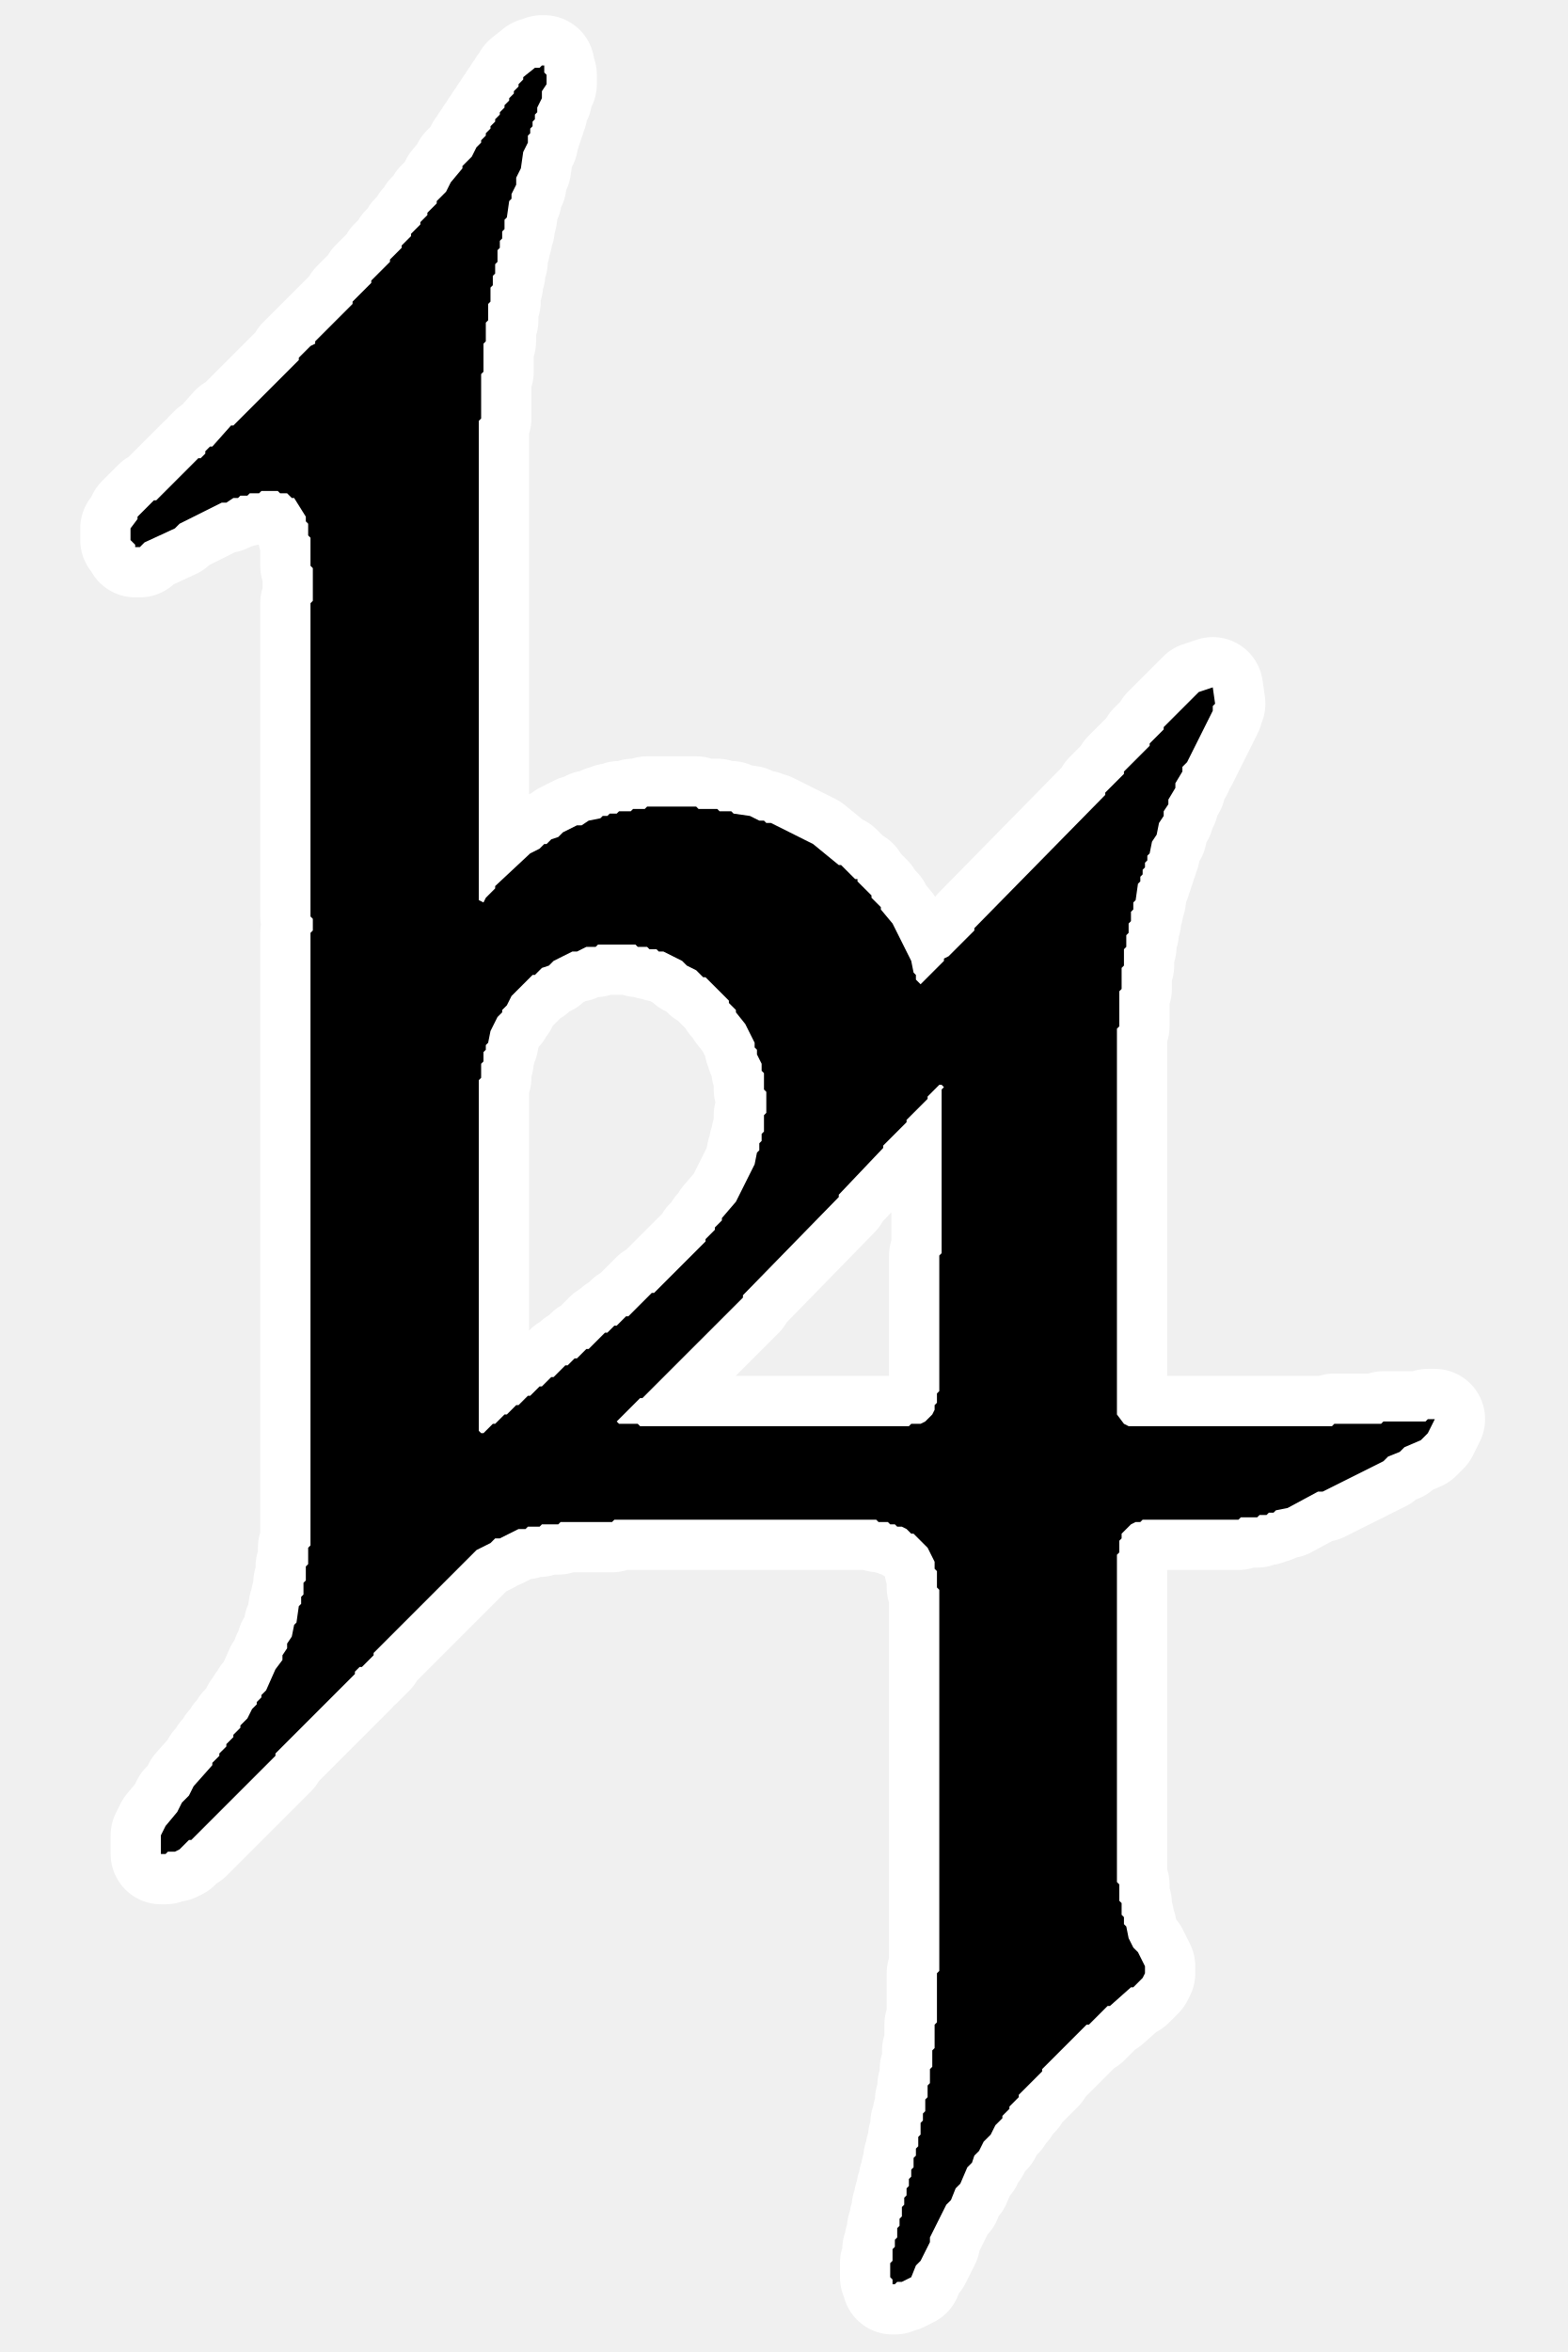
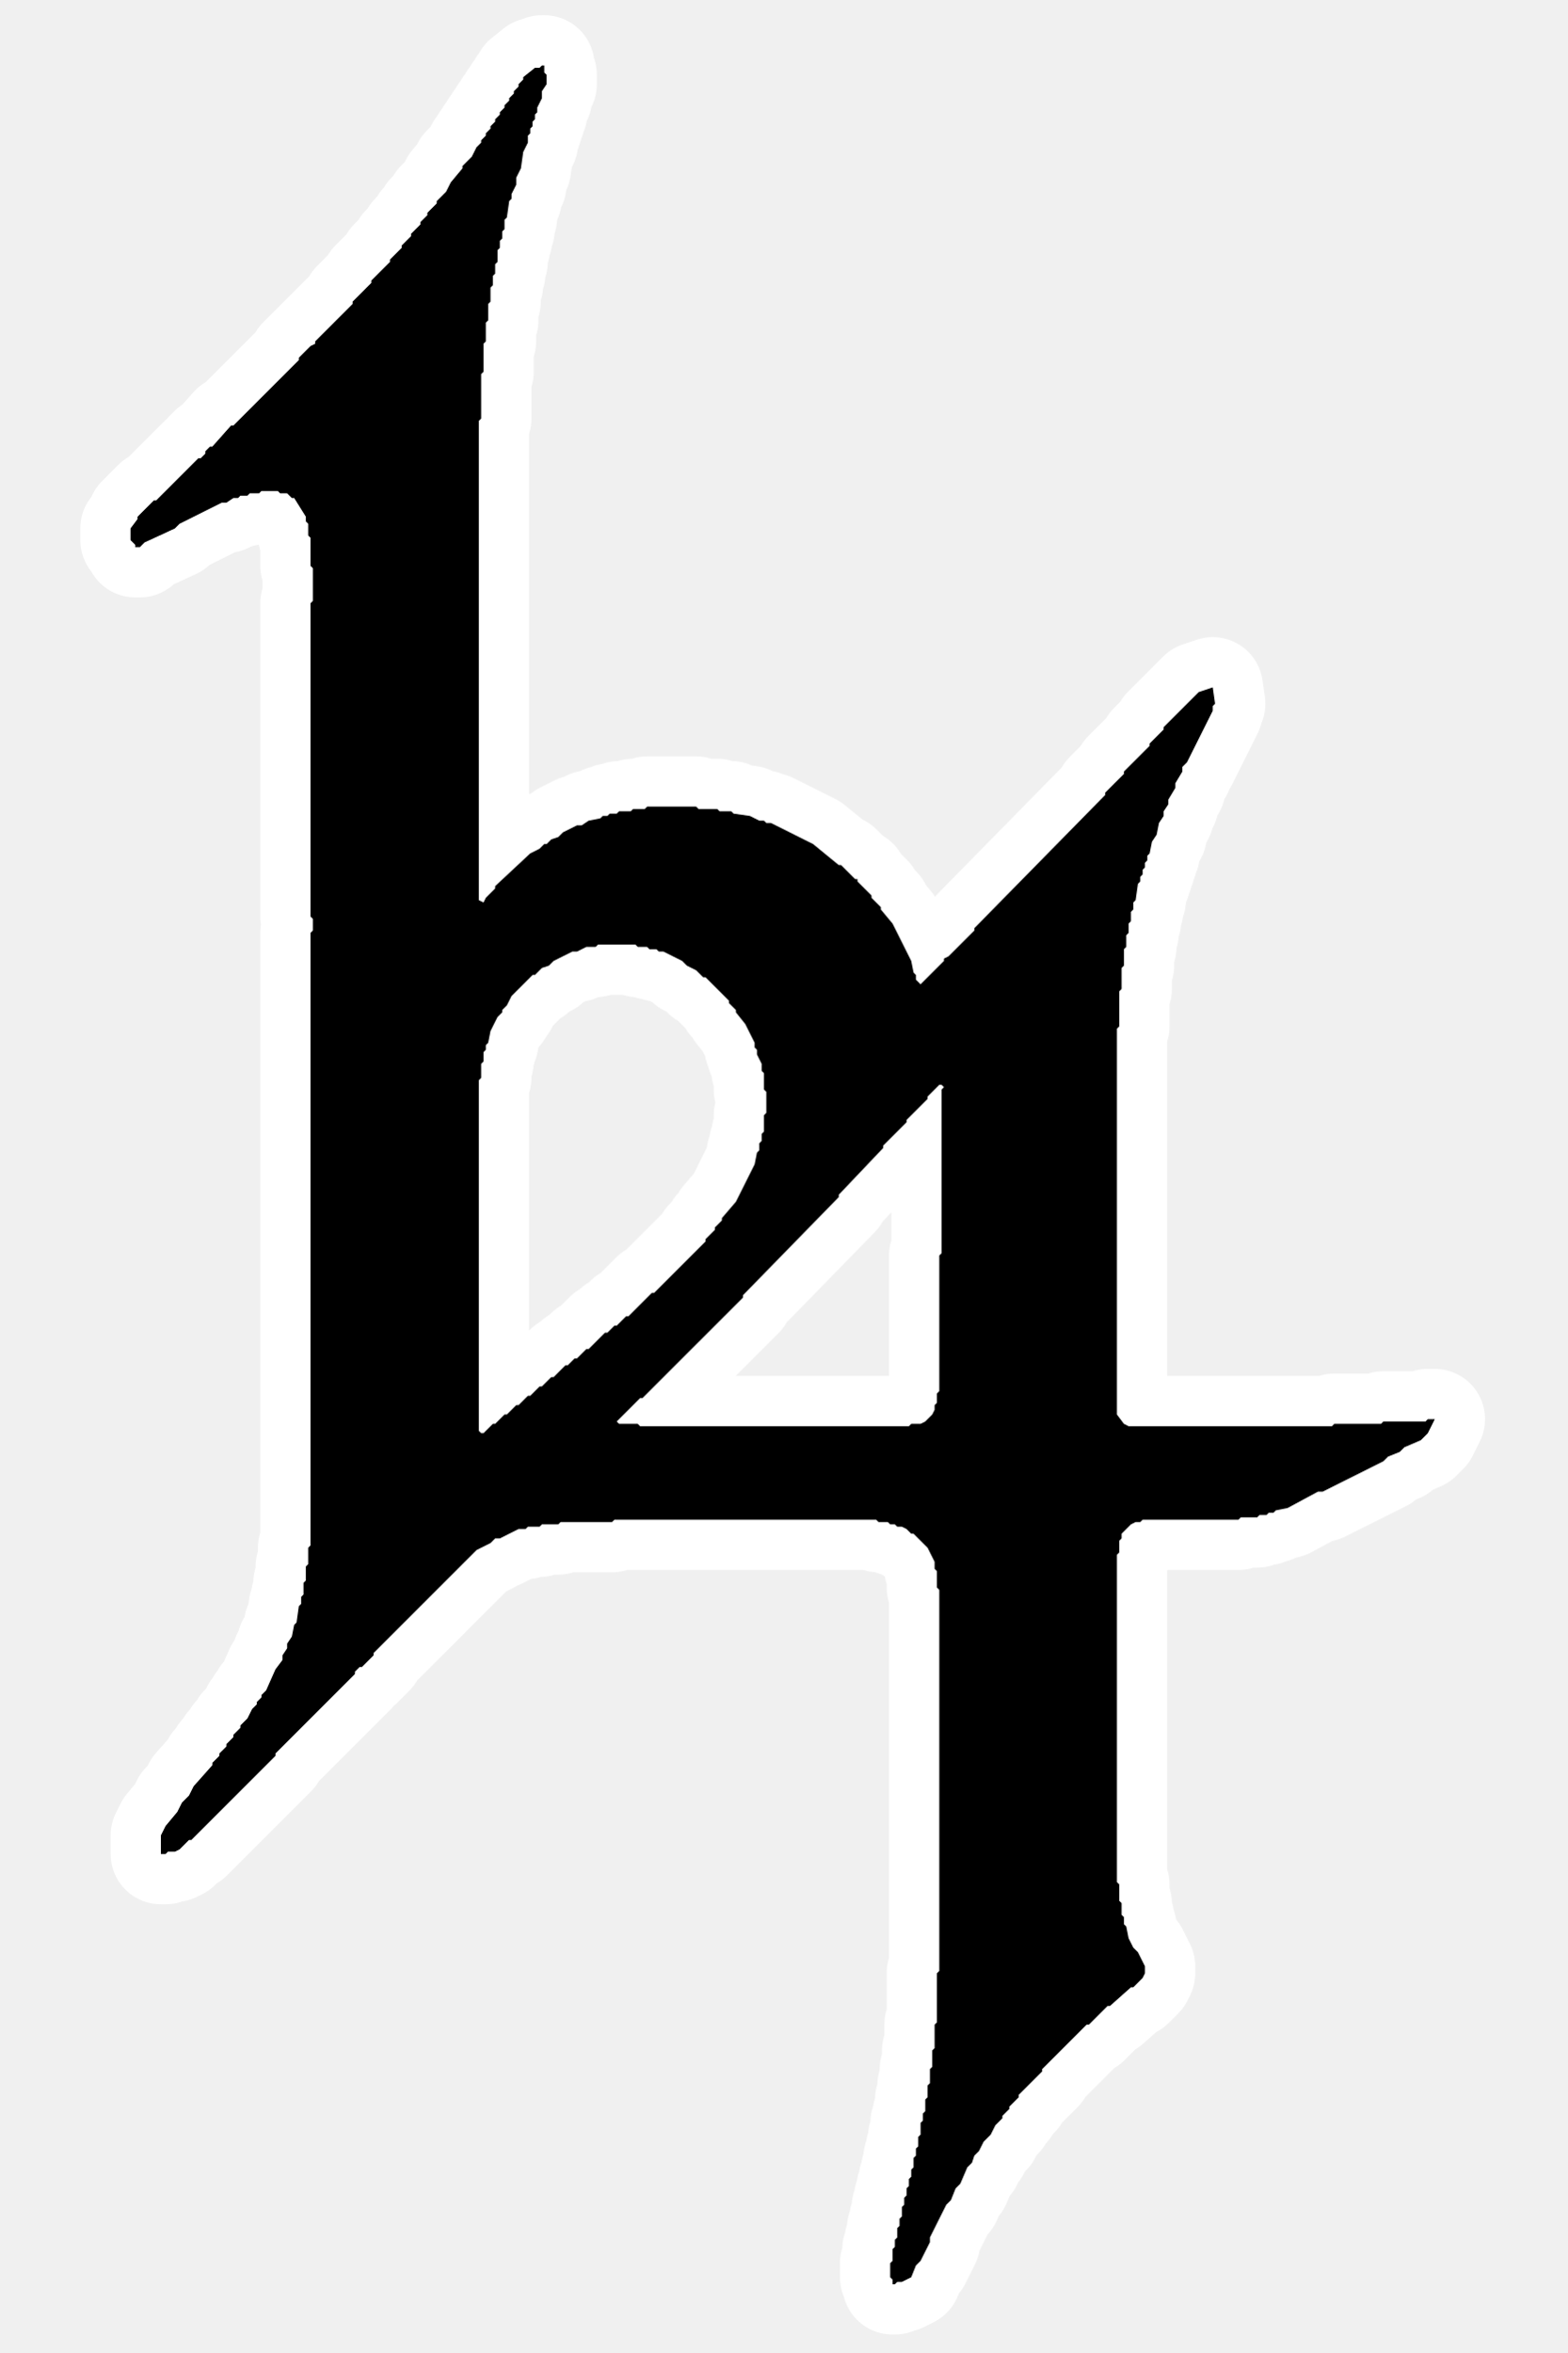
- <svg xmlns="http://www.w3.org/2000/svg" width="27.2" height="40.8" viewBox="350 124 615 1006" role="img" aria-label="h4ngelic custom h4 cursor">
+ <svg xmlns="http://www.w3.org/2000/svg" width="25.84" height="38.76" viewBox="350 124 615 1006" role="img" aria-label="h4ngelic custom h4 cursor">
  <path d="M 554 152 L 553 153 L 551 153 L 546 157 L 546 158 L 544 160 L 544 161 L 542 163 L 542 164 L 540 166 L 540 167 L 538 169 L 538 170 L 536 172 L 536 173 L 534 175 L 534 176 L 532 178 L 532 179 L 530 181 L 530 182 L 528 184 L 528 185 L 526 187 L 524 191 L 520 195 L 520 196 L 515 202 L 513 206 L 509 210 L 509 211 L 505 215 L 505 216 L 502 219 L 502 220 L 498 224 L 498 225 L 494 229 L 494 230 L 489 235 L 489 236 L 481 244 L 481 245 L 473 253 L 473 254 L 457 270 L 457 271 L 455 272 L 450 277 L 450 278 L 422 306 L 421 306 L 413 315 L 412 315 L 410 317 L 410 318 L 408 320 L 407 320 L 389 338 L 388 338 L 381 345 L 381 346 L 378 350 L 378 355 L 380 357 L 380 358 L 382 358 L 384 356 L 397 350 L 399 348 L 417 339 L 419 339 L 422 337 L 424 337 L 425 336 L 428 336 L 429 335 L 433 335 L 434 334 L 441 334 L 442 335 L 445 335 L 447 337 L 448 337 L 453 345 L 453 347 L 454 348 L 454 353 L 455 354 L 455 366 L 456 367 L 456 381 L 455 382 L 455 516 L 456 517 L 456 522 L 455 523 L 455 785 L 454 786 L 454 793 L 453 794 L 453 800 L 452 801 L 452 806 L 451 807 L 451 810 L 450 811 L 449 818 L 448 819 L 447 824 L 445 827 L 445 829 L 443 832 L 443 834 L 440 838 L 436 847 L 434 849 L 434 850 L 432 852 L 432 853 L 430 855 L 428 859 L 425 862 L 425 863 L 422 866 L 422 867 L 419 870 L 419 871 L 416 874 L 416 875 L 413 878 L 413 879 L 405 888 L 403 892 L 400 895 L 398 899 L 393 905 L 391 909 L 391 917 L 393 917 L 394 916 L 397 916 L 399 915 L 403 911 L 404 911 L 440 875 L 440 874 L 474 840 L 474 839 L 476 837 L 477 837 L 482 832 L 482 831 L 526 787 L 532 784 L 534 782 L 536 782 L 544 778 L 547 778 L 548 777 L 553 777 L 554 776 L 561 776 L 562 775 L 584 775 L 585 774 L 697 774 L 698 775 L 702 775 L 703 776 L 705 776 L 706 777 L 708 777 L 710 778 L 712 780 L 713 780 L 719 786 L 722 792 L 722 795 L 723 796 L 723 803 L 724 804 L 724 967 L 723 968 L 723 989 L 722 990 L 722 1000 L 721 1001 L 721 1008 L 720 1009 L 720 1015 L 719 1016 L 719 1021 L 718 1022 L 718 1027 L 717 1028 L 717 1031 L 716 1032 L 716 1037 L 715 1038 L 715 1042 L 714 1043 L 714 1046 L 713 1047 L 713 1051 L 712 1052 L 712 1055 L 711 1056 L 711 1059 L 710 1060 L 710 1063 L 709 1064 L 709 1067 L 708 1068 L 708 1072 L 707 1073 L 707 1076 L 706 1077 L 706 1081 L 705 1082 L 705 1085 L 704 1086 L 704 1091 L 703 1092 L 703 1098 L 704 1099 L 704 1101 L 705 1101 L 706 1100 L 708 1100 L 712 1098 L 714 1093 L 716 1091 L 720 1083 L 720 1081 L 727 1067 L 729 1065 L 731 1060 L 733 1058 L 736 1051 L 738 1049 L 739 1046 L 741 1044 L 743 1040 L 746 1037 L 748 1033 L 751 1030 L 751 1029 L 754 1026 L 754 1025 L 758 1021 L 758 1020 L 768 1010 L 768 1009 L 787 990 L 788 990 L 796 982 L 797 982 L 806 974 L 807 974 L 811 970 L 812 968 L 812 965 L 809 959 L 807 957 L 805 953 L 804 948 L 803 947 L 803 944 L 802 943 L 802 938 L 801 937 L 801 930 L 800 929 L 800 789 L 801 788 L 801 783 L 802 782 L 802 780 L 806 776 L 808 775 L 810 775 L 811 774 L 852 774 L 853 773 L 860 773 L 861 772 L 864 772 L 865 771 L 867 771 L 868 770 L 873 769 L 886 762 L 888 762 L 914 749 L 916 747 L 921 745 L 923 743 L 930 740 L 933 737 L 936 731 L 933 731 L 932 732 L 914 732 L 913 733 L 893 733 L 892 734 L 805 734 L 803 733 L 800 729 L 800 564 L 801 563 L 801 548 L 802 547 L 802 538 L 803 537 L 803 530 L 804 529 L 804 524 L 805 523 L 805 519 L 806 518 L 806 514 L 807 513 L 807 510 L 808 509 L 809 502 L 810 501 L 810 499 L 811 498 L 811 496 L 812 495 L 812 493 L 813 492 L 813 490 L 814 489 L 815 484 L 817 481 L 818 476 L 820 473 L 820 471 L 822 468 L 822 466 L 825 461 L 825 459 L 828 454 L 828 452 L 830 450 L 841 428 L 841 426 L 842 425 L 841 418 L 835 420 L 820 435 L 820 436 L 814 442 L 814 443 L 803 454 L 803 455 L 795 463 L 795 464 L 739 521 L 739 522 L 728 533 L 726 534 L 726 535 L 716 545 L 714 543 L 714 541 L 713 540 L 712 535 L 704 519 L 699 513 L 699 512 L 695 508 L 695 507 L 689 501 L 689 500 L 688 500 L 682 494 L 681 494 L 670 485 L 652 476 L 650 476 L 649 475 L 647 475 L 643 473 L 636 472 L 635 471 L 630 471 L 629 470 L 621 470 L 620 469 L 599 469 L 598 470 L 593 470 L 592 471 L 587 471 L 586 472 L 583 472 L 582 473 L 580 473 L 579 474 L 574 475 L 571 477 L 569 477 L 563 480 L 561 482 L 558 483 L 556 485 L 555 485 L 553 487 L 549 489 L 534 503 L 534 504 L 530 508 L 529 510 L 527 509 L 527 304 L 528 303 L 528 284 L 529 283 L 529 271 L 530 270 L 530 262 L 531 261 L 531 254 L 532 253 L 532 247 L 533 246 L 533 242 L 534 241 L 534 237 L 535 236 L 535 231 L 536 230 L 536 227 L 537 226 L 537 223 L 538 222 L 538 218 L 539 217 L 540 210 L 541 209 L 541 207 L 543 203 L 543 200 L 545 196 L 546 189 L 548 185 L 548 182 L 549 181 L 549 179 L 550 178 L 550 176 L 551 175 L 551 173 L 552 172 L 552 170 L 554 166 L 554 163 L 556 160 L 556 156 L 555 155 L 555 152 Z M 725 588 L 726 589 L 725 590 L 725 660 L 724 661 L 724 719 L 723 720 L 723 724 L 722 725 L 722 727 L 721 729 L 718 732 L 716 733 L 712 733 L 711 734 L 596 734 L 595 733 L 587 733 L 586 732 L 596 722 L 597 722 L 640 679 L 640 678 L 681 636 L 681 635 L 700 615 L 700 614 L 710 604 L 710 603 L 719 594 L 719 593 L 724 588 Z M 606 531 L 614 535 L 616 537 L 620 539 L 623 542 L 624 542 L 634 552 L 634 553 L 637 556 L 637 557 L 641 562 L 645 570 L 645 572 L 646 573 L 646 575 L 648 579 L 648 582 L 649 583 L 649 590 L 650 591 L 650 600 L 649 601 L 649 608 L 648 609 L 648 612 L 647 613 L 647 616 L 646 617 L 645 622 L 637 638 L 631 645 L 631 646 L 628 649 L 628 650 L 624 654 L 624 655 L 602 677 L 601 677 L 591 687 L 590 687 L 586 691 L 585 691 L 582 694 L 581 694 L 574 701 L 573 701 L 569 705 L 568 705 L 565 708 L 564 708 L 559 713 L 558 713 L 554 717 L 553 717 L 549 721 L 548 721 L 544 725 L 543 725 L 539 729 L 538 729 L 534 733 L 533 733 L 529 737 L 528 737 L 527 736 L 527 586 L 528 585 L 528 579 L 529 578 L 529 574 L 530 573 L 530 571 L 531 570 L 532 565 L 535 559 L 537 557 L 537 556 L 539 554 L 541 550 L 550 541 L 551 541 L 554 538 L 557 537 L 559 535 L 567 531 L 569 531 L 573 529 L 577 529 L 578 528 L 594 528 L 595 529 L 599 529 L 600 530 L 603 530 L 604 531 Z" fill="none" stroke="#ffffff" stroke-width="43" stroke-linejoin="round" stroke-linecap="round" />
  <path d="M 554 152 L 553 153 L 551 153 L 546 157 L 546 158 L 544 160 L 544 161 L 542 163 L 542 164 L 540 166 L 540 167 L 538 169 L 538 170 L 536 172 L 536 173 L 534 175 L 534 176 L 532 178 L 532 179 L 530 181 L 530 182 L 528 184 L 528 185 L 526 187 L 524 191 L 520 195 L 520 196 L 515 202 L 513 206 L 509 210 L 509 211 L 505 215 L 505 216 L 502 219 L 502 220 L 498 224 L 498 225 L 494 229 L 494 230 L 489 235 L 489 236 L 481 244 L 481 245 L 473 253 L 473 254 L 457 270 L 457 271 L 455 272 L 450 277 L 450 278 L 422 306 L 421 306 L 413 315 L 412 315 L 410 317 L 410 318 L 408 320 L 407 320 L 389 338 L 388 338 L 381 345 L 381 346 L 378 350 L 378 355 L 380 357 L 380 358 L 382 358 L 384 356 L 397 350 L 399 348 L 417 339 L 419 339 L 422 337 L 424 337 L 425 336 L 428 336 L 429 335 L 433 335 L 434 334 L 441 334 L 442 335 L 445 335 L 447 337 L 448 337 L 453 345 L 453 347 L 454 348 L 454 353 L 455 354 L 455 366 L 456 367 L 456 381 L 455 382 L 455 516 L 456 517 L 456 522 L 455 523 L 455 785 L 454 786 L 454 793 L 453 794 L 453 800 L 452 801 L 452 806 L 451 807 L 451 810 L 450 811 L 449 818 L 448 819 L 447 824 L 445 827 L 445 829 L 443 832 L 443 834 L 440 838 L 436 847 L 434 849 L 434 850 L 432 852 L 432 853 L 430 855 L 428 859 L 425 862 L 425 863 L 422 866 L 422 867 L 419 870 L 419 871 L 416 874 L 416 875 L 413 878 L 413 879 L 405 888 L 403 892 L 400 895 L 398 899 L 393 905 L 391 909 L 391 917 L 393 917 L 394 916 L 397 916 L 399 915 L 403 911 L 404 911 L 440 875 L 440 874 L 474 840 L 474 839 L 476 837 L 477 837 L 482 832 L 482 831 L 526 787 L 532 784 L 534 782 L 536 782 L 544 778 L 547 778 L 548 777 L 553 777 L 554 776 L 561 776 L 562 775 L 584 775 L 585 774 L 697 774 L 698 775 L 702 775 L 703 776 L 705 776 L 706 777 L 708 777 L 710 778 L 712 780 L 713 780 L 719 786 L 722 792 L 722 795 L 723 796 L 723 803 L 724 804 L 724 967 L 723 968 L 723 989 L 722 990 L 722 1000 L 721 1001 L 721 1008 L 720 1009 L 720 1015 L 719 1016 L 719 1021 L 718 1022 L 718 1027 L 717 1028 L 717 1031 L 716 1032 L 716 1037 L 715 1038 L 715 1042 L 714 1043 L 714 1046 L 713 1047 L 713 1051 L 712 1052 L 712 1055 L 711 1056 L 711 1059 L 710 1060 L 710 1063 L 709 1064 L 709 1067 L 708 1068 L 708 1072 L 707 1073 L 707 1076 L 706 1077 L 706 1081 L 705 1082 L 705 1085 L 704 1086 L 704 1091 L 703 1092 L 703 1098 L 704 1099 L 704 1101 L 705 1101 L 706 1100 L 708 1100 L 712 1098 L 714 1093 L 716 1091 L 720 1083 L 720 1081 L 727 1067 L 729 1065 L 731 1060 L 733 1058 L 736 1051 L 738 1049 L 739 1046 L 741 1044 L 743 1040 L 746 1037 L 748 1033 L 751 1030 L 751 1029 L 754 1026 L 754 1025 L 758 1021 L 758 1020 L 768 1010 L 768 1009 L 787 990 L 788 990 L 796 982 L 797 982 L 806 974 L 807 974 L 811 970 L 812 968 L 812 965 L 809 959 L 807 957 L 805 953 L 804 948 L 803 947 L 803 944 L 802 943 L 802 938 L 801 937 L 801 930 L 800 929 L 800 789 L 801 788 L 801 783 L 802 782 L 802 780 L 806 776 L 808 775 L 810 775 L 811 774 L 852 774 L 853 773 L 860 773 L 861 772 L 864 772 L 865 771 L 867 771 L 868 770 L 873 769 L 886 762 L 888 762 L 914 749 L 916 747 L 921 745 L 923 743 L 930 740 L 933 737 L 936 731 L 933 731 L 932 732 L 914 732 L 913 733 L 893 733 L 892 734 L 805 734 L 803 733 L 800 729 L 800 564 L 801 563 L 801 548 L 802 547 L 802 538 L 803 537 L 803 530 L 804 529 L 804 524 L 805 523 L 805 519 L 806 518 L 806 514 L 807 513 L 807 510 L 808 509 L 809 502 L 810 501 L 810 499 L 811 498 L 811 496 L 812 495 L 812 493 L 813 492 L 813 490 L 814 489 L 815 484 L 817 481 L 818 476 L 820 473 L 820 471 L 822 468 L 822 466 L 825 461 L 825 459 L 828 454 L 828 452 L 830 450 L 841 428 L 841 426 L 842 425 L 841 418 L 835 420 L 820 435 L 820 436 L 814 442 L 814 443 L 803 454 L 803 455 L 795 463 L 795 464 L 739 521 L 739 522 L 728 533 L 726 534 L 726 535 L 716 545 L 714 543 L 714 541 L 713 540 L 712 535 L 704 519 L 699 513 L 699 512 L 695 508 L 695 507 L 689 501 L 689 500 L 688 500 L 682 494 L 681 494 L 670 485 L 652 476 L 650 476 L 649 475 L 647 475 L 643 473 L 636 472 L 635 471 L 630 471 L 629 470 L 621 470 L 620 469 L 599 469 L 598 470 L 593 470 L 592 471 L 587 471 L 586 472 L 583 472 L 582 473 L 580 473 L 579 474 L 574 475 L 571 477 L 569 477 L 563 480 L 561 482 L 558 483 L 556 485 L 555 485 L 553 487 L 549 489 L 534 503 L 534 504 L 530 508 L 529 510 L 527 509 L 527 304 L 528 303 L 528 284 L 529 283 L 529 271 L 530 270 L 530 262 L 531 261 L 531 254 L 532 253 L 532 247 L 533 246 L 533 242 L 534 241 L 534 237 L 535 236 L 535 231 L 536 230 L 536 227 L 537 226 L 537 223 L 538 222 L 538 218 L 539 217 L 540 210 L 541 209 L 541 207 L 543 203 L 543 200 L 545 196 L 546 189 L 548 185 L 548 182 L 549 181 L 549 179 L 550 178 L 550 176 L 551 175 L 551 173 L 552 172 L 552 170 L 554 166 L 554 163 L 556 160 L 556 156 L 555 155 L 555 152 Z M 725 588 L 726 589 L 725 590 L 725 660 L 724 661 L 724 719 L 723 720 L 723 724 L 722 725 L 722 727 L 721 729 L 718 732 L 716 733 L 712 733 L 711 734 L 596 734 L 595 733 L 587 733 L 586 732 L 596 722 L 597 722 L 640 679 L 640 678 L 681 636 L 681 635 L 700 615 L 700 614 L 710 604 L 710 603 L 719 594 L 719 593 L 724 588 Z M 606 531 L 614 535 L 616 537 L 620 539 L 623 542 L 624 542 L 634 552 L 634 553 L 637 556 L 637 557 L 641 562 L 645 570 L 645 572 L 646 573 L 646 575 L 648 579 L 648 582 L 649 583 L 649 590 L 650 591 L 650 600 L 649 601 L 649 608 L 648 609 L 648 612 L 647 613 L 647 616 L 646 617 L 645 622 L 637 638 L 631 645 L 631 646 L 628 649 L 628 650 L 624 654 L 624 655 L 602 677 L 601 677 L 591 687 L 590 687 L 586 691 L 585 691 L 582 694 L 581 694 L 574 701 L 573 701 L 569 705 L 568 705 L 565 708 L 564 708 L 559 713 L 558 713 L 554 717 L 553 717 L 549 721 L 548 721 L 544 725 L 543 725 L 539 729 L 538 729 L 534 733 L 533 733 L 529 737 L 528 737 L 527 736 L 527 586 L 528 585 L 528 579 L 529 578 L 529 574 L 530 573 L 530 571 L 531 570 L 532 565 L 535 559 L 537 557 L 537 556 L 539 554 L 541 550 L 550 541 L 551 541 L 554 538 L 557 537 L 559 535 L 567 531 L 569 531 L 573 529 L 577 529 L 578 528 L 594 528 L 595 529 L 599 529 L 600 530 L 603 530 L 604 531 Z" fill="#000000" fill-rule="evenodd" />
</svg>
